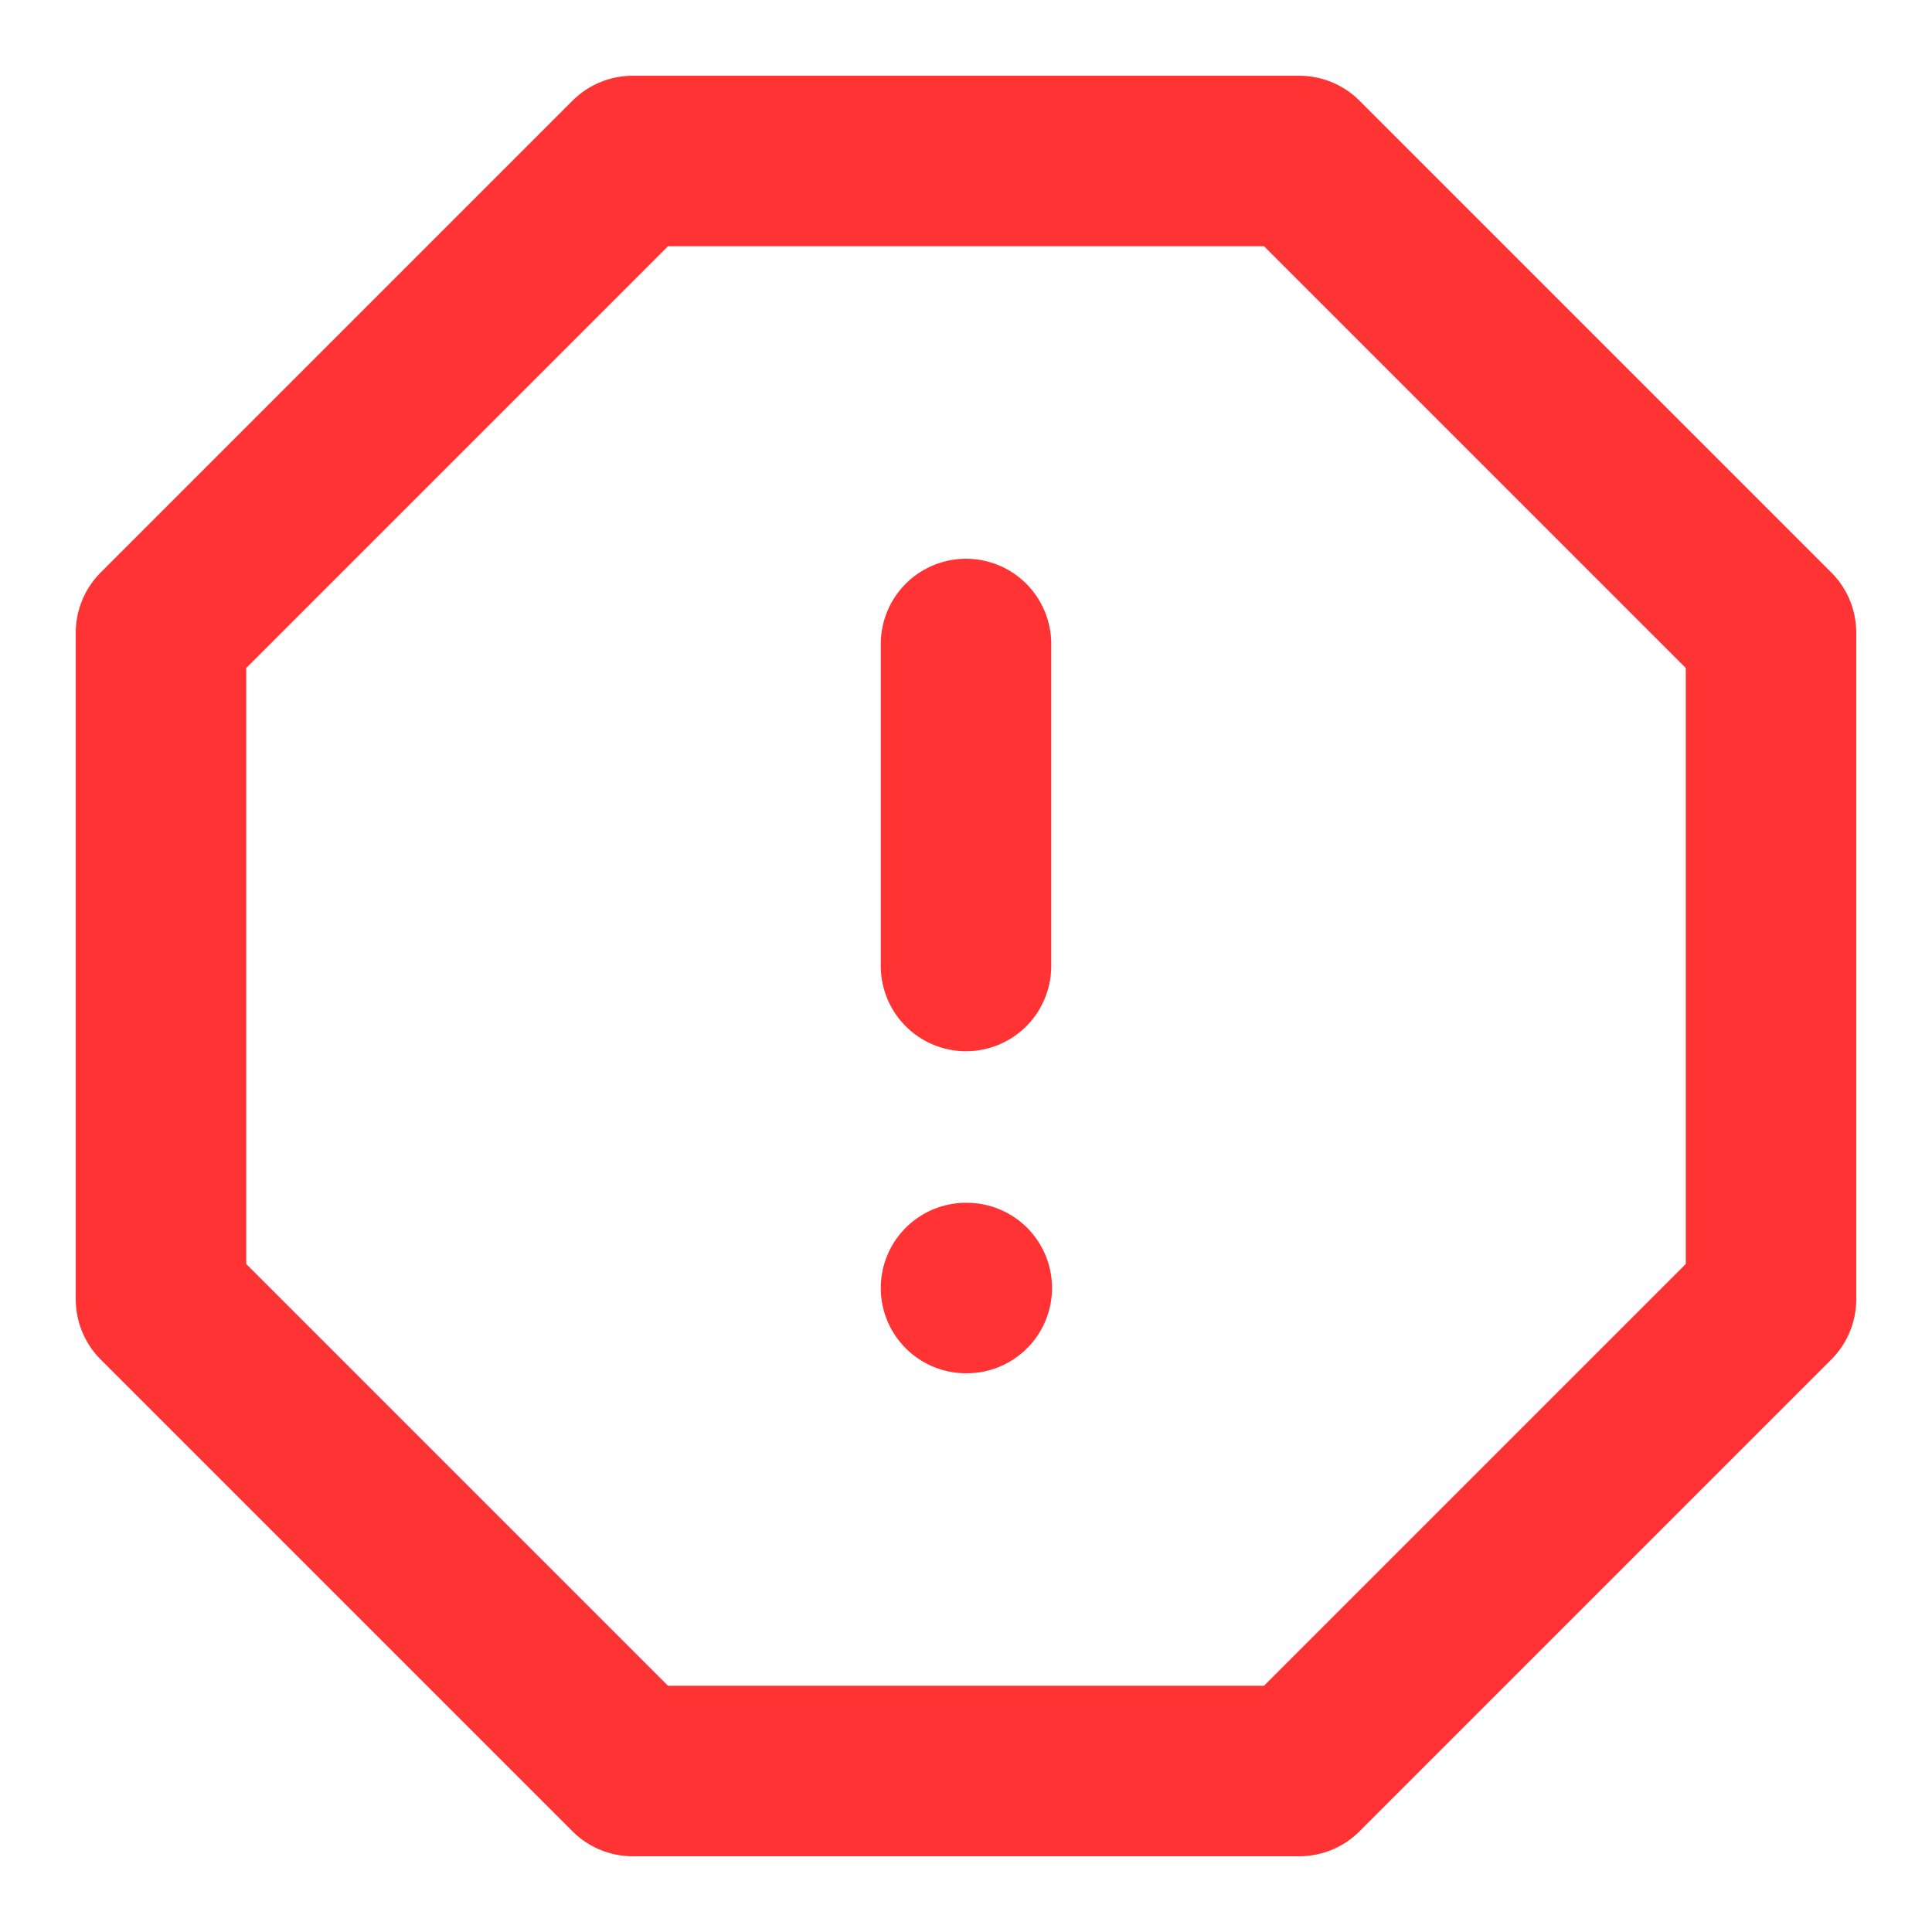
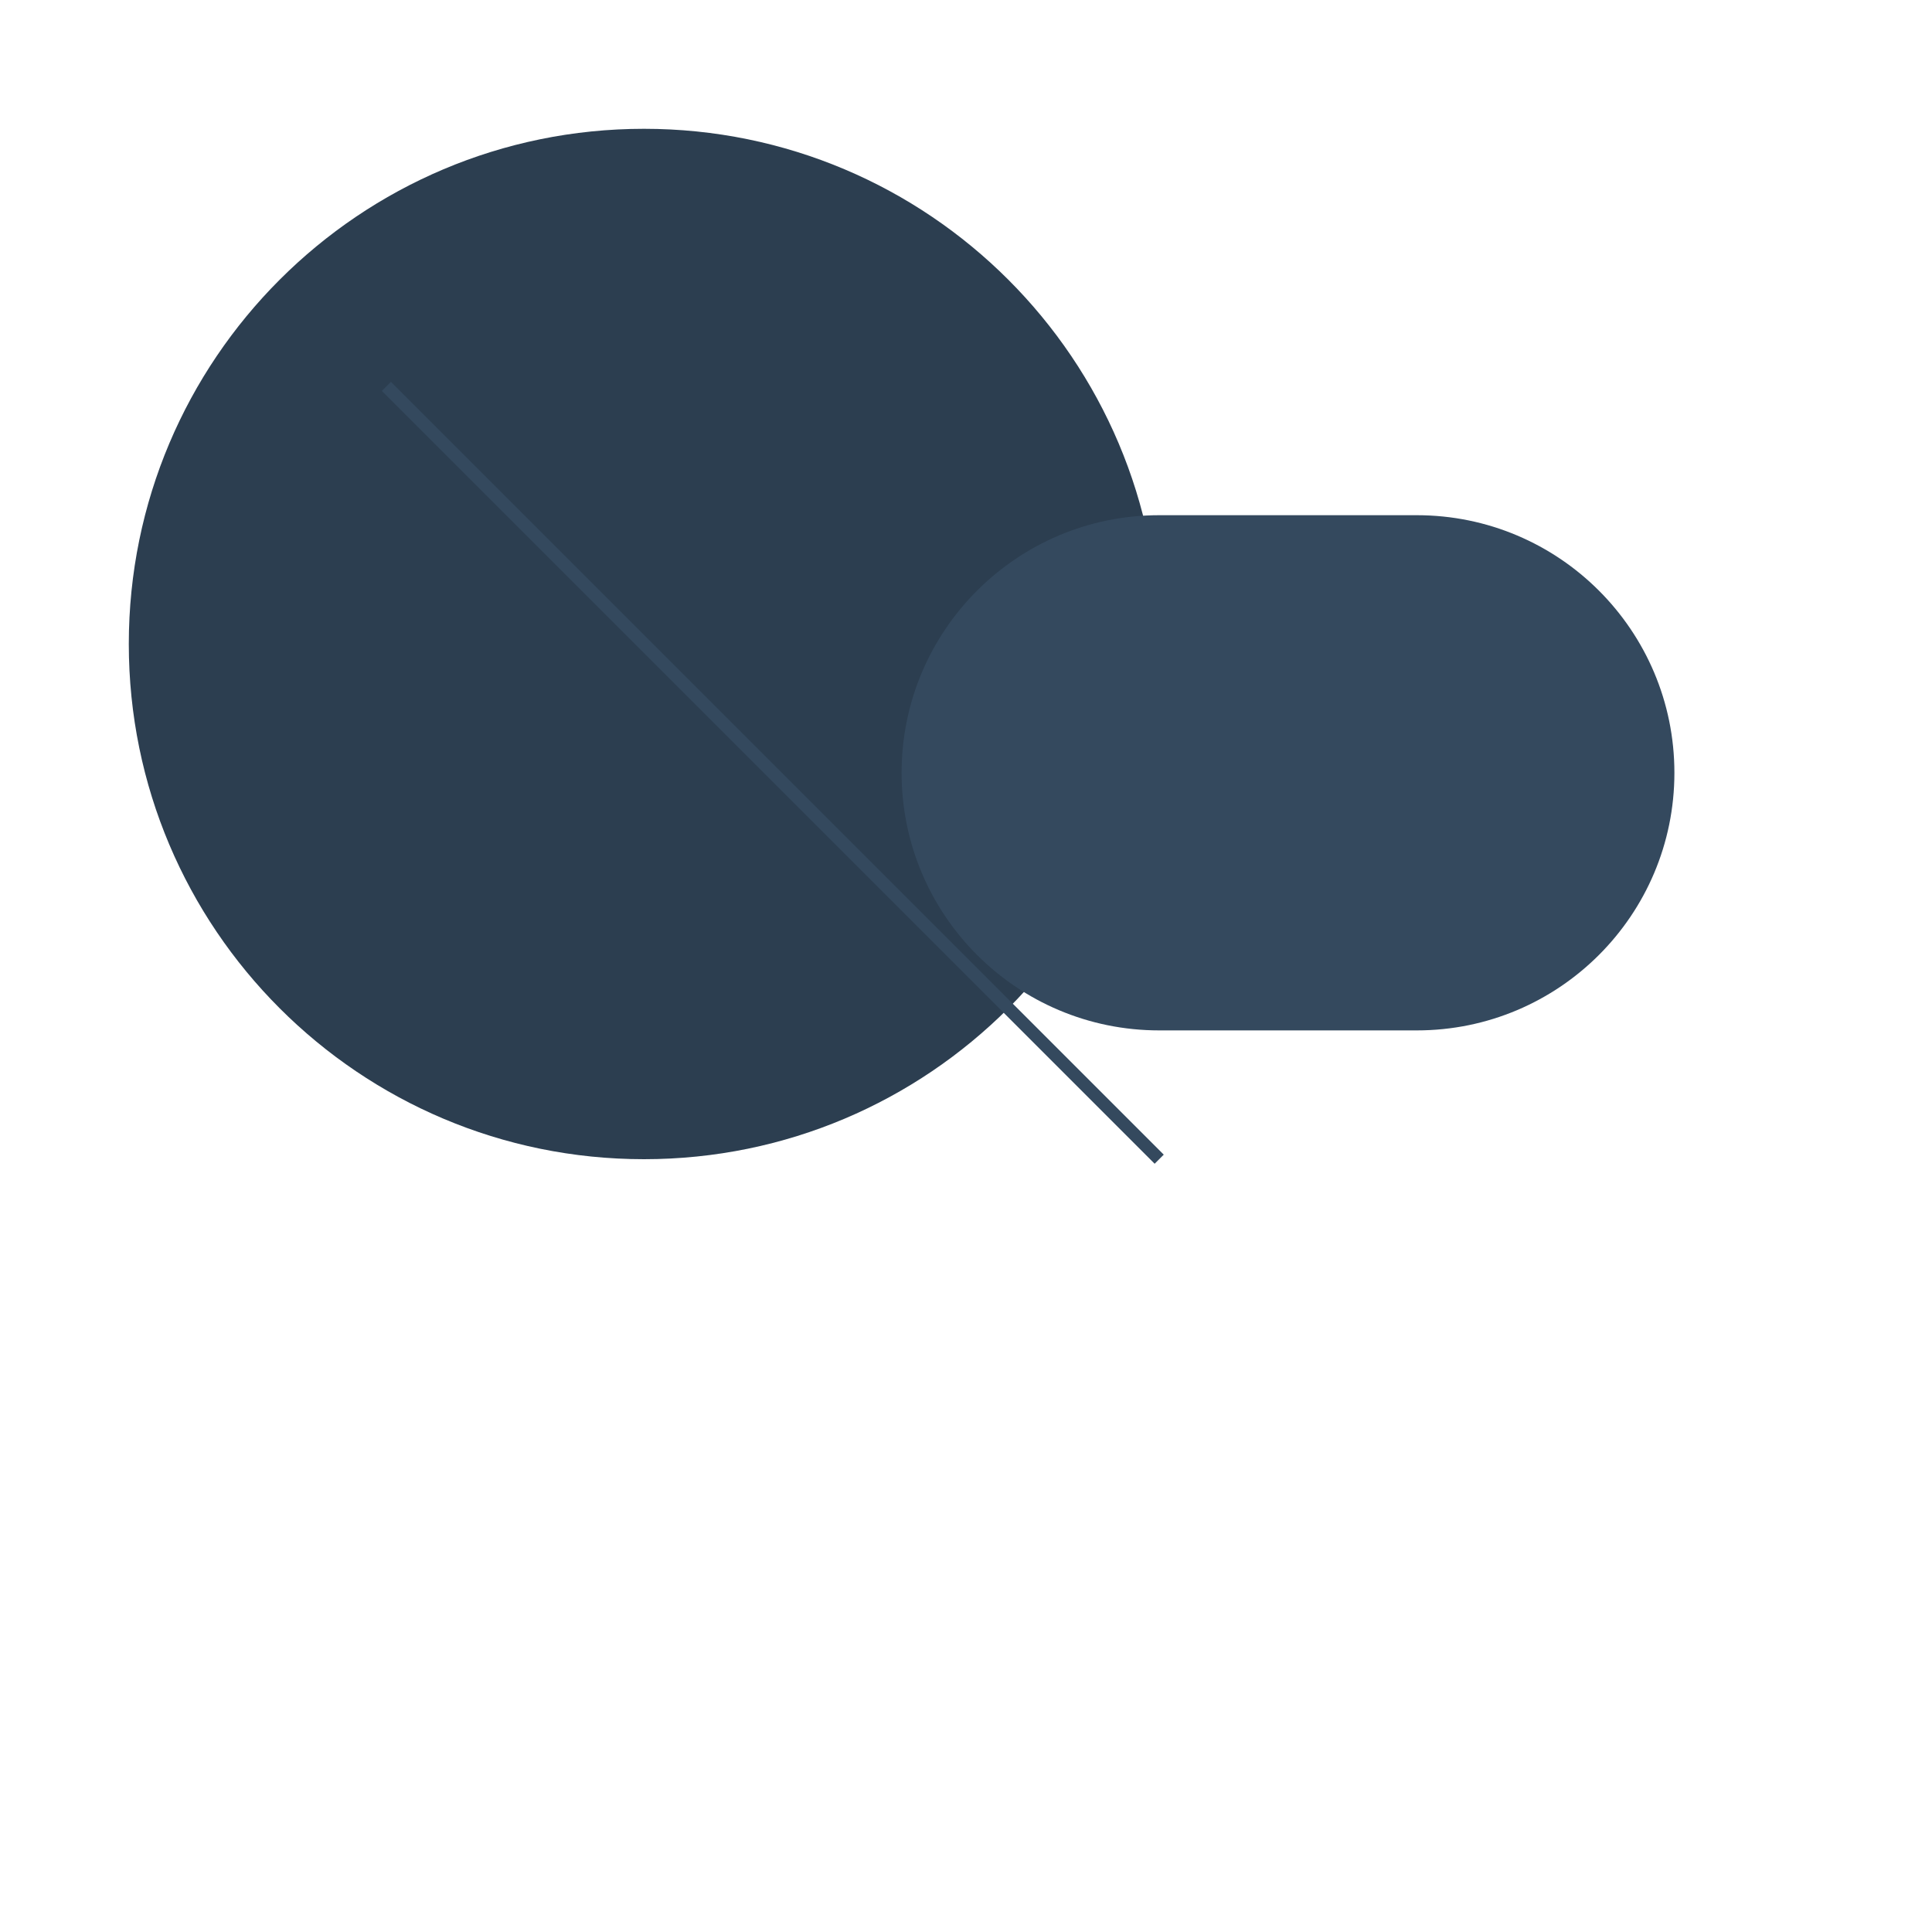
- <svg xmlns="http://www.w3.org/2000/svg" width="34" height="34" viewBox="0 0 34 34" fill="none">
-   <path d="M17 11.333V17M17 22.667H17.014M11.135 2.833H22.865L31.167 11.135V22.865L22.865 31.167H11.135L2.833 22.865V11.135L11.135 2.833Z" stroke="#FF3333" stroke-width="3" stroke-linecap="round" stroke-linejoin="round" />
+ <svg xmlns="http://www.w3.org/2000/svg" width="150" height="150" viewBox="0 0 150 150">
+   <circle cx="50" cy="50" r="40" fill="#2C3E50" />
+   <rect x="70" y="40" width="60" height="40" rx="20" fill="#34495E" />
+   <line x1="30" y1="30" x2="90" y2="90" stroke="#34495E" strokeWidth="8" />
</svg>
